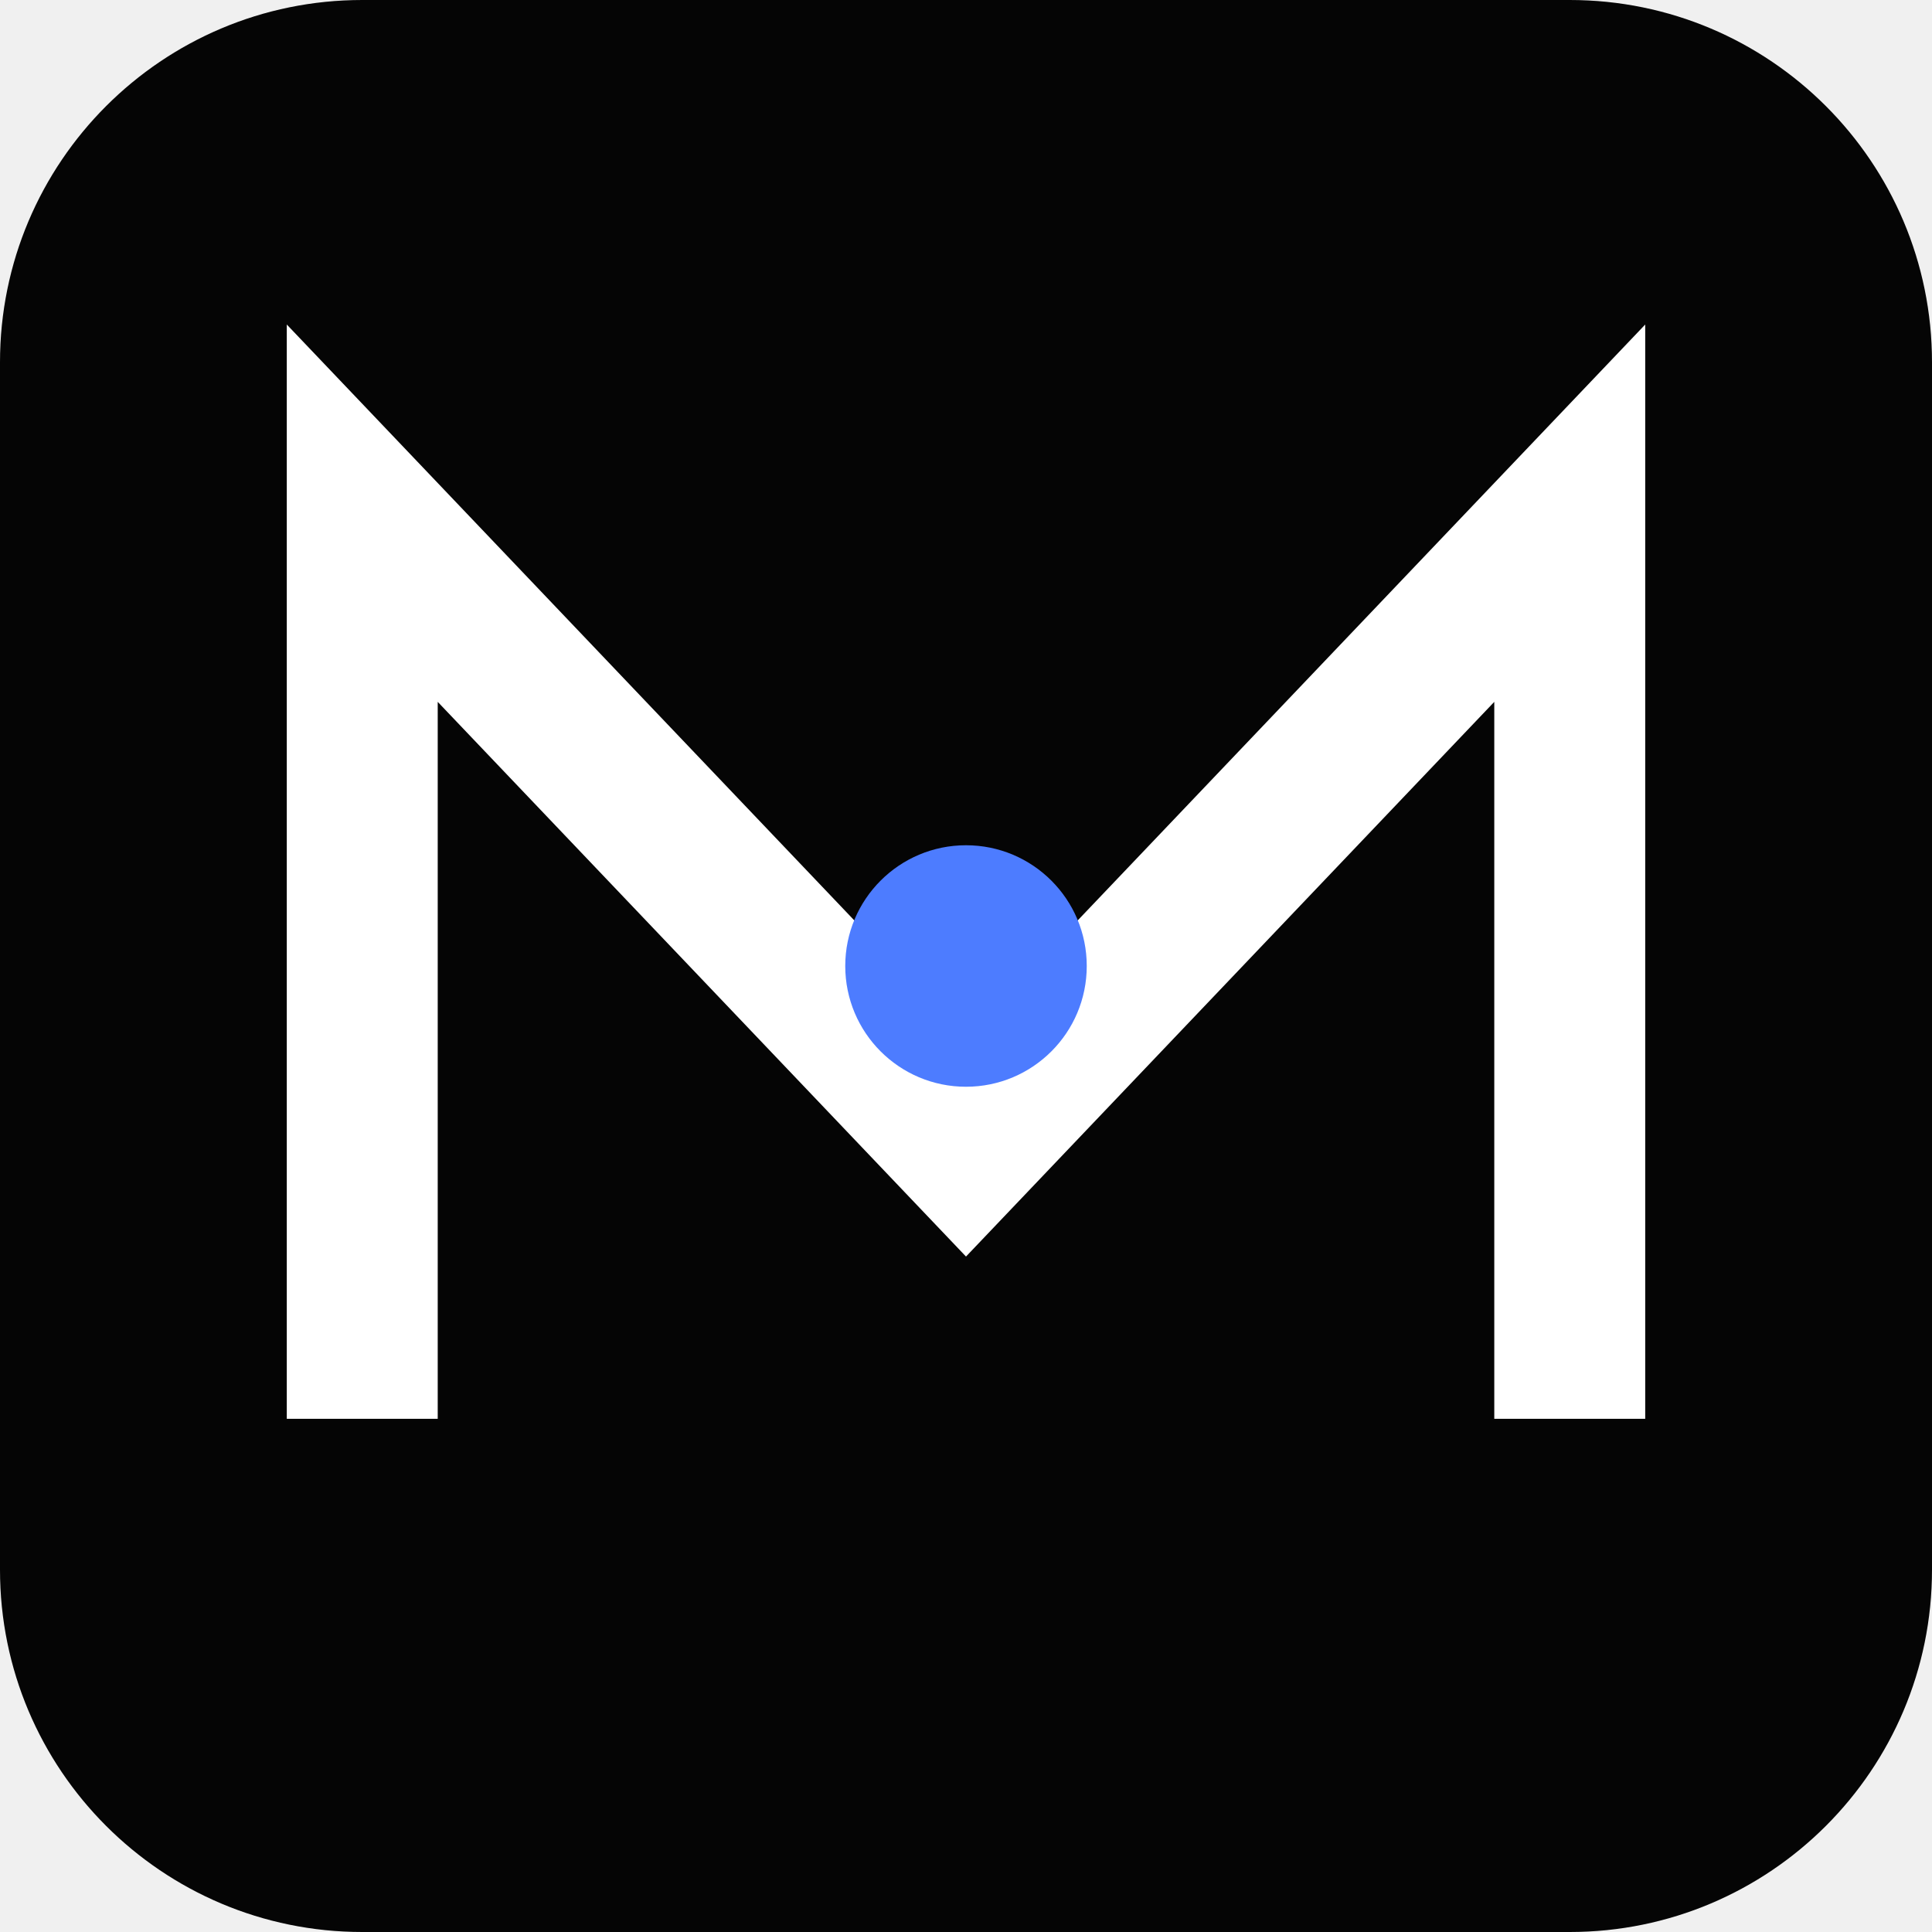
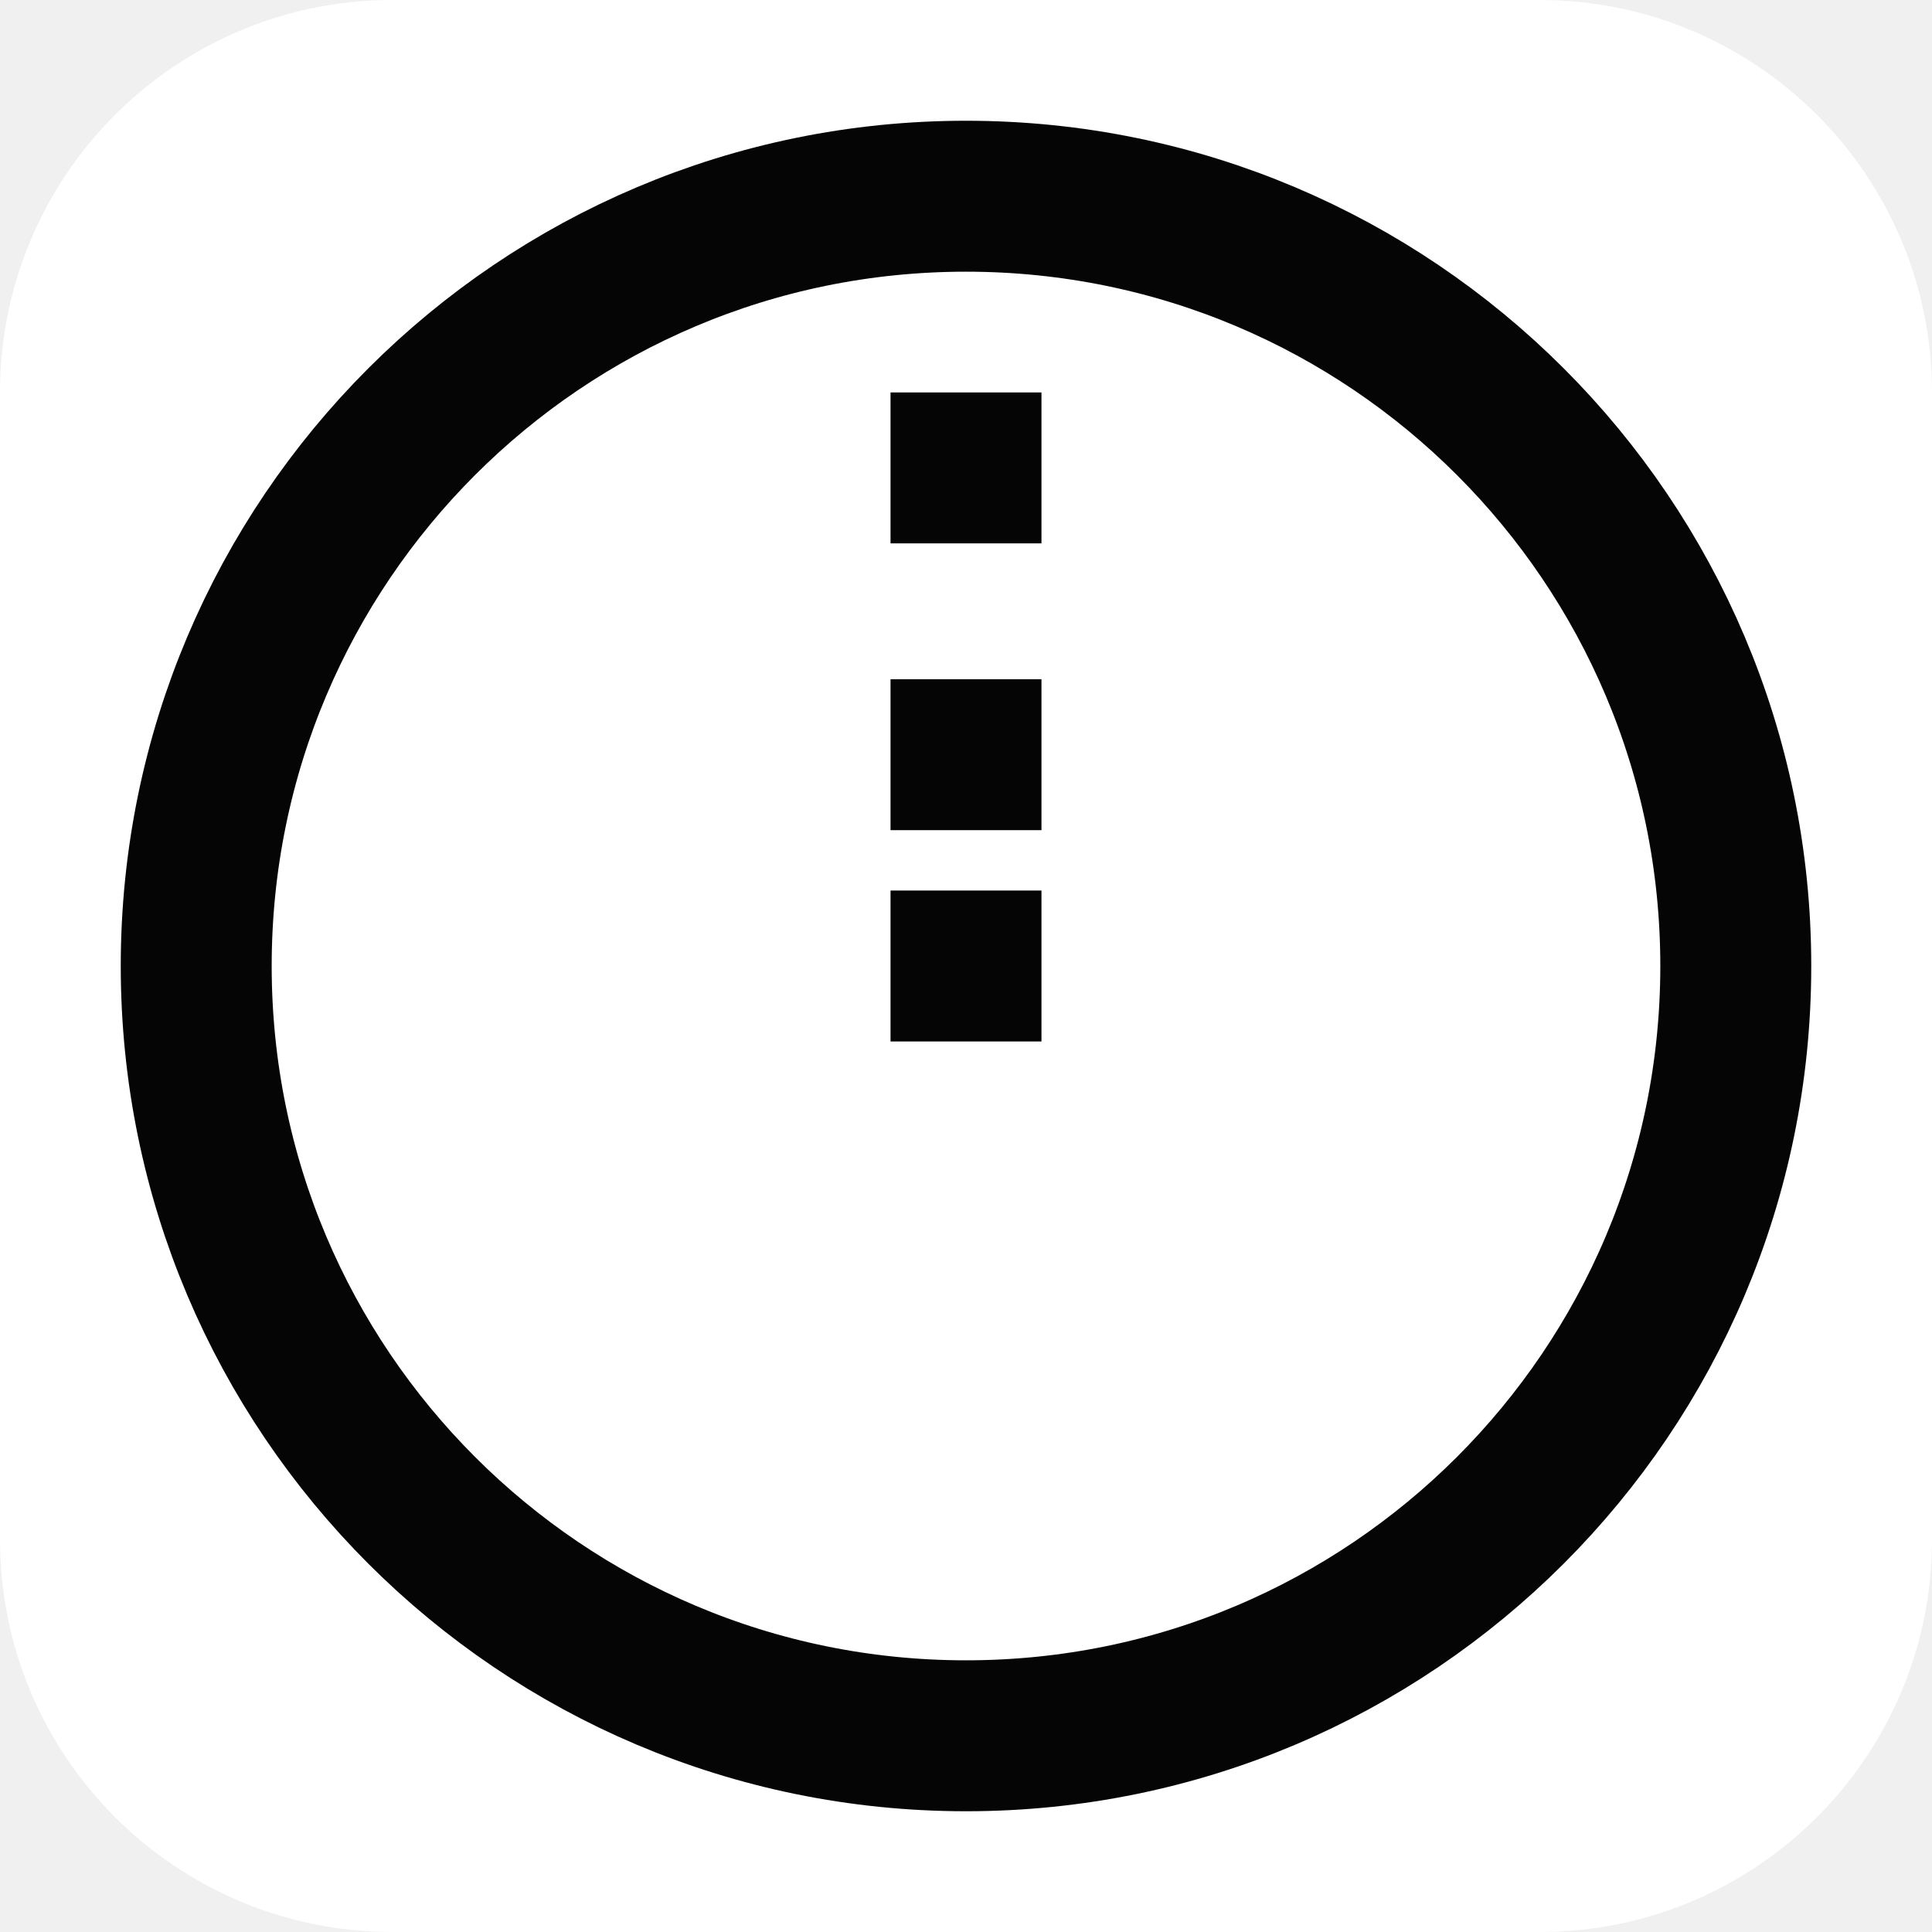
- <svg xmlns="http://www.w3.org/2000/svg" viewBox="0 0 64 64">
-   <rect width="64" height="64" rx="12" fill="#050505" />
-   <path fill="none" stroke="#fff" stroke-width="5" d="M12 47V17l20 21 20-21v30" />
-   <circle cx="32" cy="32" r="4" fill="#4d7cff" />
+ <svg xmlns="http://www.w3.org/2000/svg" viewBox="0 0 64 64" fill="none">
+   <rect width="64" height="64" rx="13" fill="#fff" />
+   <circle cx="32" cy="32" r="25.5" stroke="#050505" stroke-width="5" />
+   <rect x="29.5" y="13" width="5" height="5" fill="#050505" />
+   <rect x="29.5" y="22.5" width="5" height="5" fill="#050505" />
+   <rect x="29.5" y="29.5" width="5" height="5" fill="#050505" />
</svg>
